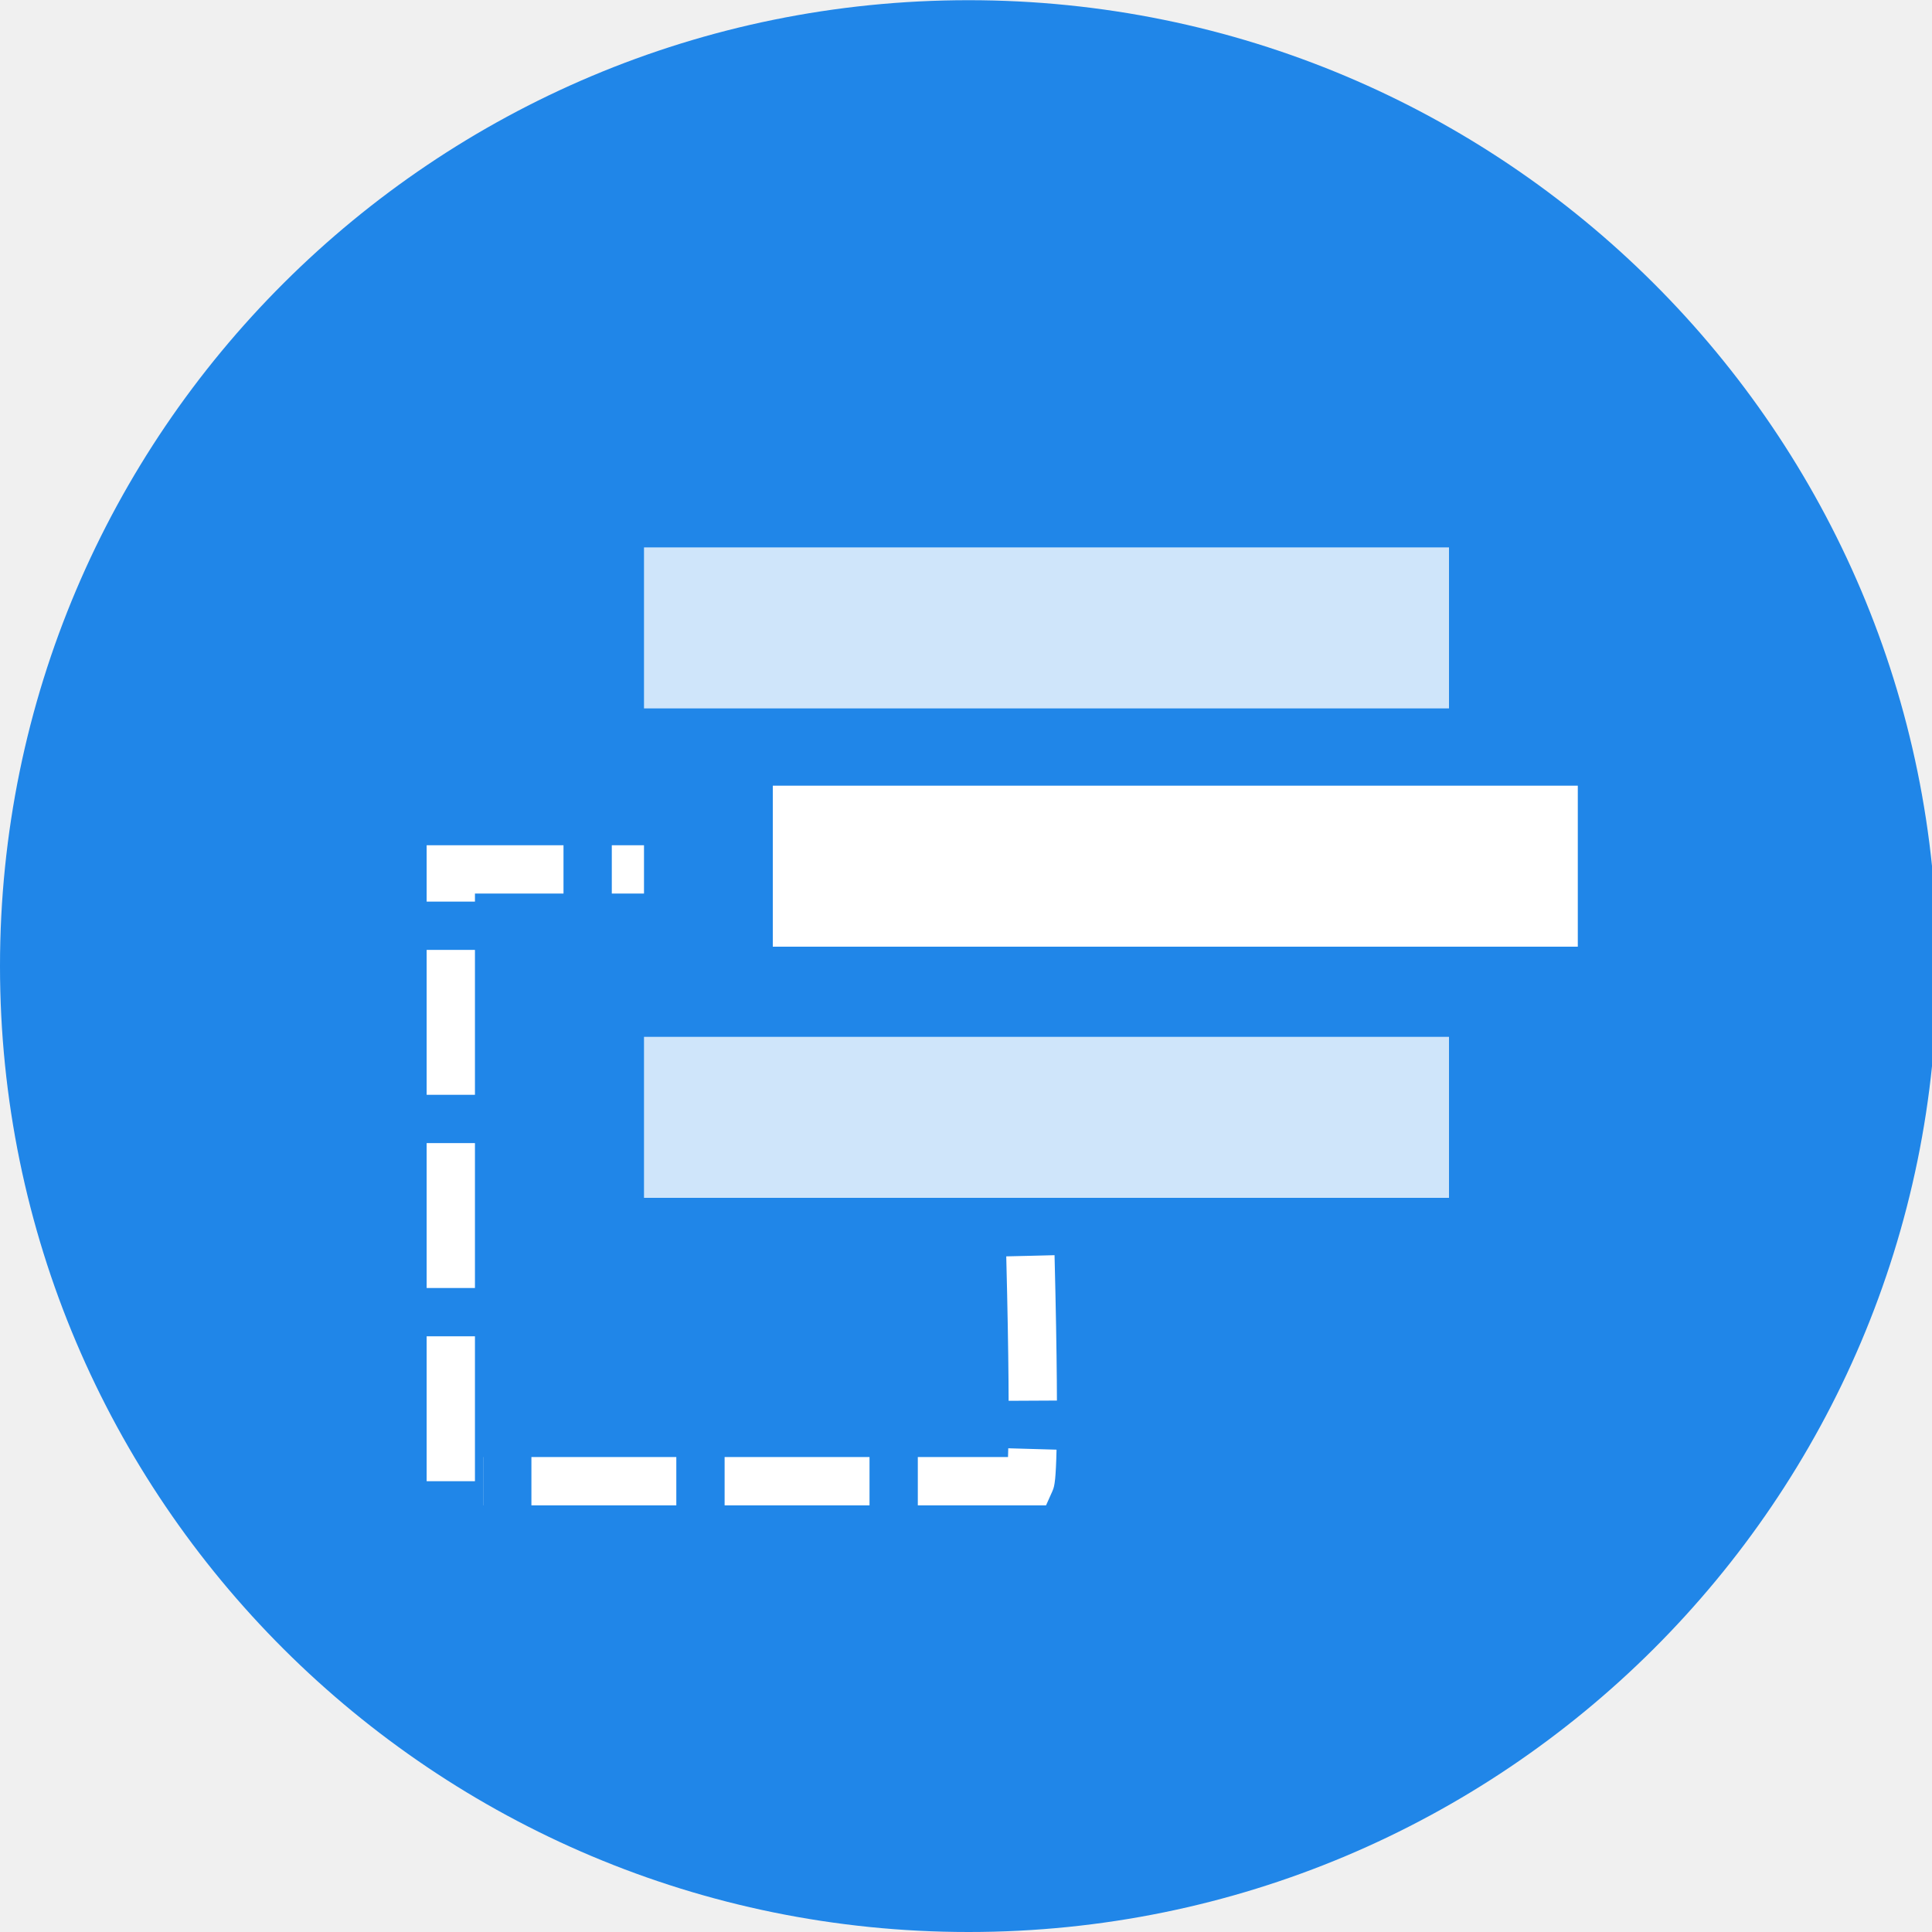
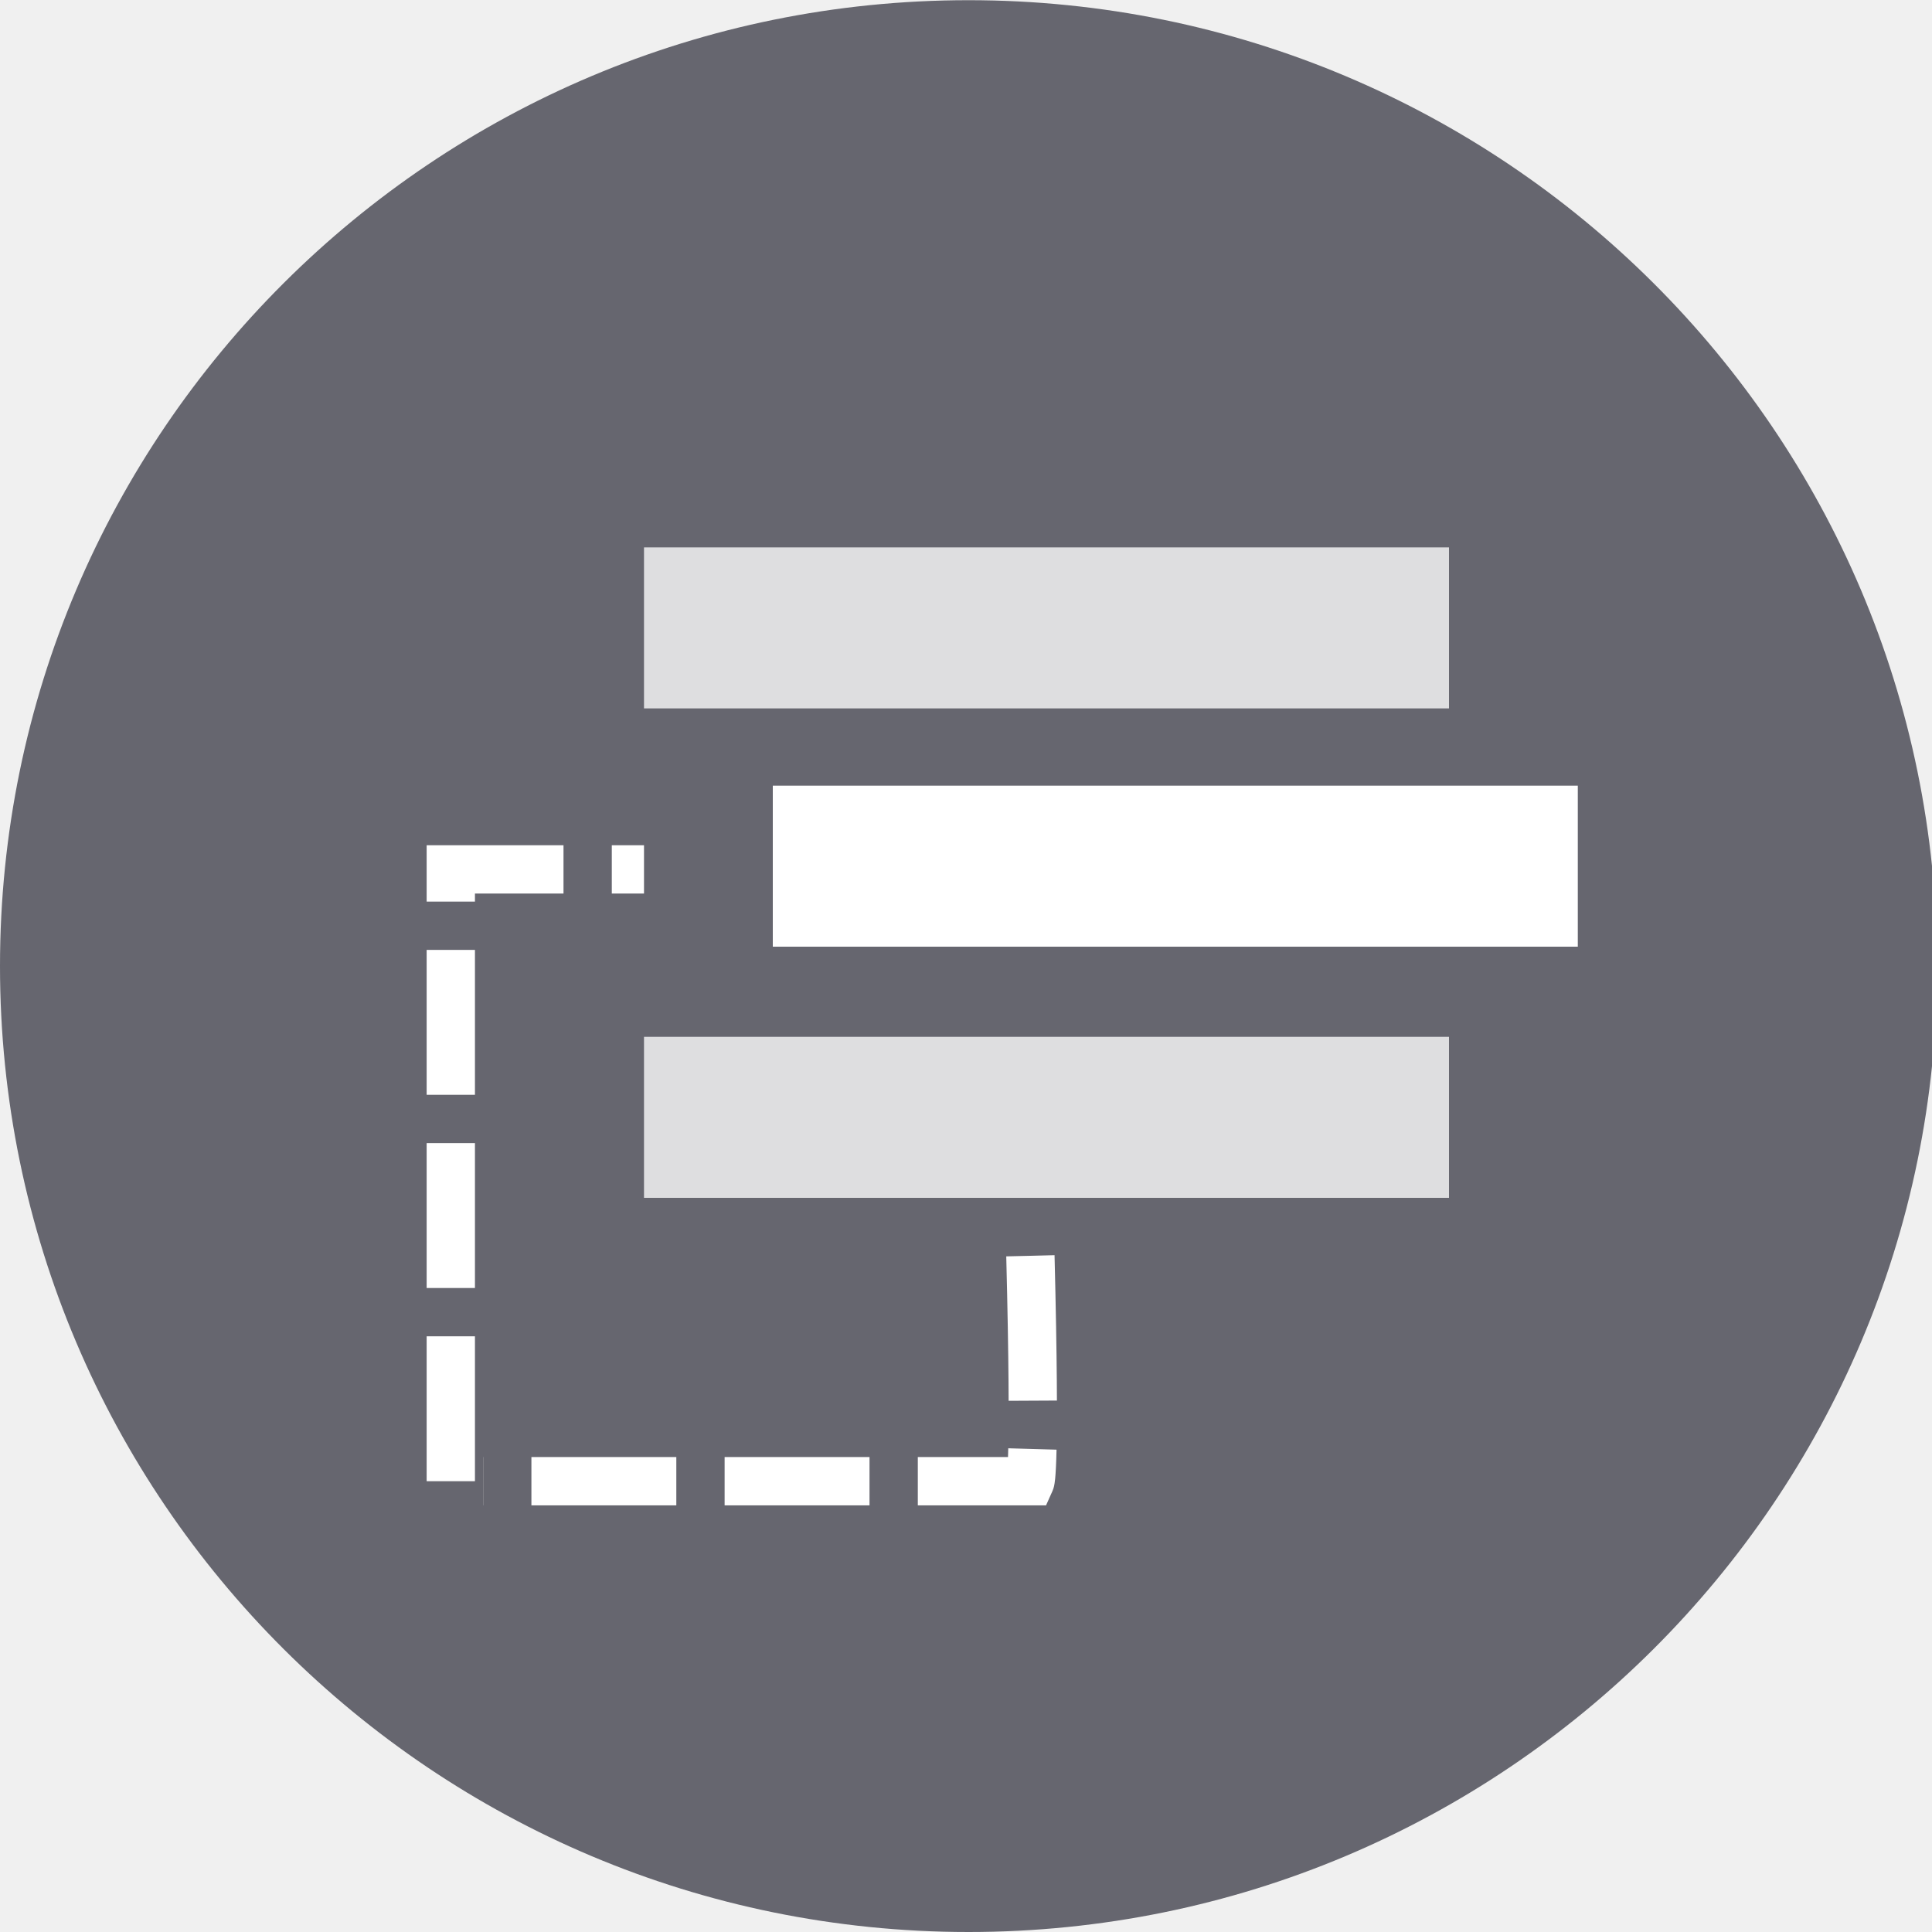
<svg xmlns="http://www.w3.org/2000/svg" xmlns:ns1="http://www.openswatchbook.org/uri/2009/osb" width="60px" height="60px" viewBox="0 0 60 60" version="1.1" id="SVGRoot">
  <defs id="defs3699">
    <marker orient="auto" refY="0.0" refX="0.0" id="StopS" style="overflow:visible">
      <path id="path1270" d="M 0.0,5.65 L 0.0,-5.65" style="fill:none;fill-opacity:0.75;fill-rule:evenodd;stroke:#ffffff;stroke-width:1pt;stroke-opacity:1" transform="scale(0.2)" />
    </marker>
    <marker orient="auto" refY="0.0" refX="0.0" id="StopM" style="overflow:visible">
      <path id="path1267" d="M 0.0,5.65 L 0.0,-5.65" style="fill:none;fill-opacity:0.75;fill-rule:evenodd;stroke:#ffffff;stroke-width:1pt;stroke-opacity:1" transform="scale(0.4)" />
    </marker>
    <marker orient="auto" refY="0.0" refX="0.0" id="StopL" style="overflow:visible">
      <path id="path1264" d="M 0.0,5.65 L 0.0,-5.65" style="fill:none;fill-opacity:0.75;fill-rule:evenodd;stroke:#ffffff;stroke-width:1pt;stroke-opacity:1" transform="scale(0.8)" />
    </marker>
    <marker orient="auto" refY="0.0" refX="0.0" id="marker1398" style="overflow:visible">
      <path id="path1240" d="M 5.77,0.0 L -2.88,5.0 L -2.88,-5.0 L 5.77,0.0 z " style="fill-rule:evenodd;stroke:#ffffff;stroke-width:1pt;stroke-opacity:1;fill:#ffffff;fill-opacity:1" transform="scale(0.4)" />
    </marker>
    <marker orient="auto" refY="0.0" refX="0.0" id="Arrow1Mend" style="overflow:visible;">
      <path id="path1104" d="M 0.0,0.0 L 5.0,-5.0 L -12.5,0.0 L 5.0,5.0 L 0.0,0.0 z " style="fill-rule:evenodd;stroke:#ffffff;stroke-width:1pt;stroke-opacity:1;fill:#ffffff;fill-opacity:1" transform="scale(0.4) rotate(180) translate(10,0)" />
    </marker>
    <marker style="overflow:visible" id="marker1367" refX="0.0" refY="0.0" orient="auto">
      <path transform="scale(0.4)" style="fill-rule:evenodd;stroke:#ffffff;stroke-width:1pt;stroke-opacity:1;fill:#ffffff;fill-opacity:1" d="M 5.77,0.0 L -2.88,5.0 L -2.88,-5.0 L 5.77,0.0 z " id="path1365" />
    </marker>
    <marker orient="auto" refY="0.0" refX="0.0" id="marker1358" style="overflow:visible">
      <path id="path1243" d="M 5.77,0.0 L -2.88,5.0 L -2.88,-5.0 L 5.77,0.0 z " style="fill-rule:evenodd;stroke:#ffffff;stroke-width:1pt;stroke-opacity:1;fill:#ffffff;fill-opacity:1" transform="scale(0.2)" />
    </marker>
    <marker orient="auto" refY="0.0" refX="0.0" id="TriangleOutS" style="overflow:visible">
      <path id="path2151" d="M 5.77,0.0 L -2.88,5.0 L -2.88,-5.0 L 5.77,0.0 z " style="fill-rule:evenodd;stroke:#ffffff;stroke-width:1pt;stroke-opacity:1;fill:#ffffff;fill-opacity:1" transform="scale(0.2)" />
    </marker>
    <marker orient="auto" refY="0.0" refX="0.0" id="marker2272" style="overflow:visible;">
      <path id="path2036" style="fill-rule:evenodd;stroke-width:0.625;stroke-linejoin:round;stroke:#ffffff;stroke-opacity:1;fill:#ffffff;fill-opacity:1" d="M 8.719,4.034 L -2.207,0.016 L 8.719,-4.002 C 6.973,-1.63 6.983,1.616 8.719,4.034 z " transform="scale(0.3) rotate(180) translate(-2.3,0)" />
    </marker>
    <marker orient="auto" refY="0.0" refX="0.0" id="marker2269" style="overflow:visible">
      <path id="path2148" d="M 5.77,0.0 L -2.88,5.0 L -2.88,-5.0 L 5.77,0.0 z " style="fill-rule:evenodd;stroke:#ffffff;stroke-width:1pt;stroke-opacity:1;fill:#ffffff;fill-opacity:1" transform="scale(0.4)" />
    </marker>
    <marker orient="auto" refY="0.0" refX="0.0" id="marker2266" style="overflow:visible;">
      <path id="path2024" style="fill-rule:evenodd;stroke-width:0.625;stroke-linejoin:round;stroke:#000000;stroke-opacity:1;fill:#000000;fill-opacity:1" d="M 8.719,4.034 L -2.207,0.016 L 8.719,-4.002 C 6.973,-1.63 6.983,1.616 8.719,4.034 z " transform="scale(1.1) rotate(180) translate(1,0)" />
    </marker>
    <marker orient="auto" refY="0.0" refX="0.0" id="marker6740" style="overflow:visible">
      <path id="path6738" d="M 5.77,0.0 L -2.88,5.0 L -2.88,-5.0 L 5.77,0.0 z " style="fill-rule:evenodd;stroke:#ffffff;stroke-width:1pt;stroke-opacity:1;fill:#ffffff;fill-opacity:1" transform="scale(0.2)" />
    </marker>
    <marker orient="auto" refY="0.0" refX="0.0" id="TriangleOutM" style="overflow:visible">
      <path id="path4793" d="M 5.77,0.0 L -2.88,5.0 L -2.88,-5.0 L 5.77,0.0 z " style="fill-rule:evenodd;stroke:#136032;stroke-width:1pt;stroke-opacity:1;fill:#136032;fill-opacity:1" transform="scale(0.4)" />
    </marker>
    <marker orient="auto" refY="0.0" refX="0.0" id="Arrow2Lend" style="overflow:visible;">
      <path id="path4669" style="fill-rule:evenodd;stroke-width:0.625;stroke-linejoin:round;stroke:#136032;stroke-opacity:1;fill:#136032;fill-opacity:1" d="M 8.719,4.034 L -2.207,0.016 L 8.719,-4.002 C 6.973,-1.63 6.983,1.616 8.719,4.034 z " transform="scale(1.1) rotate(180) translate(1,0)" />
    </marker>
    <marker orient="auto" refY="0.0" refX="0.0" id="marker6088" style="overflow:visible;">
      <path id="path6086" d="M 0.0,0.0 L 5.0,-5.0 L -12.5,0.0 L 5.0,5.0 L 0.0,0.0 z " style="fill-rule:evenodd;stroke:#136032;stroke-width:1pt;stroke-opacity:1;fill:#136032;fill-opacity:1" transform="scale(0.2) rotate(180) translate(6,0)" />
    </marker>
    <marker style="overflow:visible;" id="marker5332" refX="0.0" refY="0.0" orient="auto">
      <path transform="scale(0.3) rotate(180) translate(-2.3,0)" d="M 8.719,4.034 L -2.207,0.016 L 8.719,-4.002 C 6.973,-1.63 6.983,1.616 8.719,4.034 z " style="fill-rule:evenodd;stroke-width:0.625;stroke-linejoin:round;stroke:#136032;stroke-opacity:1;fill:#136032;fill-opacity:1" id="path5330" />
    </marker>
    <marker orient="auto" refY="0.0" refX="0.0" id="Arrow1Send" style="overflow:visible;">
      <path id="path4663" d="M 0.0,0.0 L 5.0,-5.0 L -12.5,0.0 L 5.0,5.0 L 0.0,0.0 z " style="fill-rule:evenodd;stroke:#136032;stroke-width:1pt;stroke-opacity:1;fill:#136032;fill-opacity:1" transform="scale(0.2) rotate(180) translate(6,0)" />
    </marker>
    <marker orient="auto" refY="0.0" refX="0.0" id="Arrow1Lend" style="overflow:visible;">
      <path id="path4651" d="M 0.0,0.0 L 5.0,-5.0 L -12.5,0.0 L 5.0,5.0 L 0.0,0.0 z " style="fill-rule:evenodd;stroke:#136032;stroke-width:1pt;stroke-opacity:1;fill:#136032;fill-opacity:1" transform="scale(0.8) rotate(180) translate(12.5,0)" />
    </marker>
    <marker orient="auto" refY="0.0" refX="0.0" id="marker4958" style="overflow:visible;">
      <path id="path4956" style="fill-rule:evenodd;stroke-width:0.625;stroke-linejoin:round;stroke:#136032;stroke-opacity:1;fill:#136032;fill-opacity:1" d="M 8.719,4.034 L -2.207,0.016 L 8.719,-4.002 C 6.973,-1.63 6.983,1.616 8.719,4.034 z " transform="scale(0.6) rotate(180) translate(0,0)" />
    </marker>
    <marker orient="auto" refY="0.0" refX="0.0" id="Arrow2Send" style="overflow:visible;">
      <path id="path4681" style="fill-rule:evenodd;stroke-width:0.625;stroke-linejoin:round;stroke:#136032;stroke-opacity:1;fill:#136032;fill-opacity:1" d="M 8.719,4.034 L -2.207,0.016 L 8.719,-4.002 C 6.973,-1.63 6.983,1.616 8.719,4.034 z " transform="scale(0.3) rotate(180) translate(-2.3,0)" />
    </marker>
    <marker orient="auto" refY="0.0" refX="0.0" id="Arrow2Mend" style="overflow:visible;">
      <path id="path4675" style="fill-rule:evenodd;stroke-width:0.625;stroke-linejoin:round;stroke:#136032;stroke-opacity:1;fill:#136032;fill-opacity:1" d="M 8.719,4.034 L -2.207,0.016 L 8.719,-4.002 C 6.973,-1.63 6.983,1.616 8.719,4.034 z " transform="scale(0.6) rotate(180) translate(0,0)" />
    </marker>
    <linearGradient id="linearGradient4571" ns1:paint="solid">
      <stop style="stop-color:#000000;stop-opacity:1;" offset="0" id="stop4569" />
    </linearGradient>
    <marker orient="auto" refY="0.0" refX="0.0" id="marker1975" style="overflow:visible">
      <path id="path1973" d="M 5.77,0.0 L -2.88,5.0 L -2.88,-5.0 L 5.77,0.0 z " style="fill-rule:evenodd;stroke:#136032;stroke-width:1pt;stroke-opacity:1;fill:#136032;fill-opacity:1" transform="scale(0.2)" />
    </marker>
    <marker style="overflow:visible" id="TriangleOutM-0" refX="0.0" refY="0.0" orient="auto">
      <path transform="scale(0.4)" style="fill-rule:evenodd;stroke:#136032;stroke-width:1pt;stroke-opacity:1;fill:#136032;fill-opacity:1" d="M 5.77,0.0 L -2.88,5.0 L -2.88,-5.0 L 5.77,0.0 z " id="path4793-2" />
    </marker>
    <marker style="overflow:visible;" id="Arrow2Lend-4" refX="0.0" refY="0.0" orient="auto">
      <path transform="scale(1.1) rotate(180) translate(1,0)" d="M 8.719,4.034 L -2.207,0.016 L 8.719,-4.002 C 6.973,-1.63 6.983,1.616 8.719,4.034 z " style="fill-rule:evenodd;stroke-width:0.625;stroke-linejoin:round;stroke:#136032;stroke-opacity:1;fill:#136032;fill-opacity:1" id="path4669-8" />
    </marker>
    <marker style="overflow:visible;" id="marker6088-3" refX="0.0" refY="0.0" orient="auto">
      <path transform="scale(0.2) rotate(180) translate(6,0)" style="fill-rule:evenodd;stroke:#136032;stroke-width:1pt;stroke-opacity:1;fill:#136032;fill-opacity:1" d="M 0.0,0.0 L 5.0,-5.0 L -12.5,0.0 L 5.0,5.0 L 0.0,0.0 z " id="path6086-9" />
    </marker>
    <marker orient="auto" refY="0.0" refX="0.0" id="marker5332-0" style="overflow:visible;">
      <path id="path5330-5" style="fill-rule:evenodd;stroke-width:0.625;stroke-linejoin:round;stroke:#136032;stroke-opacity:1;fill:#136032;fill-opacity:1" d="M 8.719,4.034 L -2.207,0.016 L 8.719,-4.002 C 6.973,-1.63 6.983,1.616 8.719,4.034 z " transform="scale(0.3) rotate(180) translate(-2.3,0)" />
    </marker>
    <marker style="overflow:visible;" id="Arrow1Send-2" refX="0.0" refY="0.0" orient="auto">
      <path transform="scale(0.2) rotate(180) translate(6,0)" style="fill-rule:evenodd;stroke:#136032;stroke-width:1pt;stroke-opacity:1;fill:#136032;fill-opacity:1" d="M 0.0,0.0 L 5.0,-5.0 L -12.5,0.0 L 5.0,5.0 L 0.0,0.0 z " id="path4663-2" />
    </marker>
    <marker style="overflow:visible;" id="Arrow1Lend-7" refX="0.0" refY="0.0" orient="auto">
      <path transform="scale(0.8) rotate(180) translate(12.5,0)" style="fill-rule:evenodd;stroke:#136032;stroke-width:1pt;stroke-opacity:1;fill:#136032;fill-opacity:1" d="M 0.0,0.0 L 5.0,-5.0 L -12.5,0.0 L 5.0,5.0 L 0.0,0.0 z " id="path4651-3" />
    </marker>
    <marker style="overflow:visible;" id="marker4958-7" refX="0.0" refY="0.0" orient="auto">
      <path transform="scale(0.6) rotate(180) translate(0,0)" d="M 8.719,4.034 L -2.207,0.016 L 8.719,-4.002 C 6.973,-1.63 6.983,1.616 8.719,4.034 z " style="fill-rule:evenodd;stroke-width:0.625;stroke-linejoin:round;stroke:#136032;stroke-opacity:1;fill:#136032;fill-opacity:1" id="path4956-9" />
    </marker>
    <marker style="overflow:visible;" id="Arrow2Send-0" refX="0.0" refY="0.0" orient="auto">
      <path transform="scale(0.3) rotate(180) translate(-2.3,0)" d="M 8.719,4.034 L -2.207,0.016 L 8.719,-4.002 C 6.973,-1.63 6.983,1.616 8.719,4.034 z " style="fill-rule:evenodd;stroke-width:0.625;stroke-linejoin:round;stroke:#136032;stroke-opacity:1;fill:#136032;fill-opacity:1" id="path4681-2" />
    </marker>
    <marker style="overflow:visible;" id="Arrow2Mend-3" refX="0.0" refY="0.0" orient="auto">
      <path transform="scale(0.6) rotate(180) translate(0,0)" d="M 8.719,4.034 L -2.207,0.016 L 8.719,-4.002 C 6.973,-1.63 6.983,1.616 8.719,4.034 z " style="fill-rule:evenodd;stroke-width:0.625;stroke-linejoin:round;stroke:#136032;stroke-opacity:1;fill:#136032;fill-opacity:1" id="path4675-9" />
    </marker>
  </defs>
  <g id="layer1">
-     <ellipse style="fill:#2086e8;stroke:none;stroke-opacity:1;fill-opacity:1" id="path3738" cx="30.08" cy="30.003" rx="30.08" ry="29.997" />
+     <ellipse style="fill:#66666f;stroke:none;stroke-opacity:1;fill-opacity:1" id="path3738" cx="30.08" cy="30.003" rx="30.08" ry="29.997" />
  </g>
  <g id="layer3" style="display:inline">
    <rect style="opacity:1;fill:#ffffff;fill-opacity:0.784;stroke:none;stroke-width:4.313;stroke-linecap:round;stroke-linejoin:round;stroke-miterlimit:10.9;stroke-dasharray:none;stroke-dashoffset:0;stroke-opacity:1;paint-order:normal" id="rect1083" width="25" height="5" x="20" y="-22" transform="scale(1,-1)" />
    <rect transform="scale(1,-1)" y="-29.4" x="24" height="5" width="25" id="rect1385" style="opacity:1;fill:#ffffff;fill-opacity:1;stroke:none;stroke-width:4.313;stroke-linecap:round;stroke-linejoin:round;stroke-miterlimit:10.9;stroke-dasharray:none;stroke-dashoffset:0;stroke-opacity:1;paint-order:normal" />
    <rect style="opacity:1;fill:#ffffff;fill-opacity:0.784;stroke:none;stroke-width:4.313;stroke-linecap:round;stroke-linejoin:round;stroke-miterlimit:10.9;stroke-dasharray:none;stroke-dashoffset:0;stroke-opacity:1;paint-order:normal" id="rect1387" width="25" height="5" x="20" y="-37.2" transform="scale(1,-1)" />
    <path style="fill:none;stroke:#ffffff;stroke-width:1.5;stroke-linecap:butt;stroke-linejoin:miter;stroke-opacity:1;stroke-miterlimit:4;stroke-dasharray:4.5,1.5;stroke-dashoffset:0" d="m 32,39 c 0.167,6.627 0,7 0,7 v 0 H 15" id="path1389" />
    <path style="fill:none;stroke:#ffffff;stroke-width:1.5;stroke-linecap:butt;stroke-linejoin:miter;stroke-miterlimit:4;stroke-dasharray:4.5, 1.5;stroke-dashoffset:0;stroke-opacity:1;marker-end:" d="M 14,46 V 27 h 6 v 0 0" id="path1395" />
  </g>
  <g id="layer4" />
</svg>
